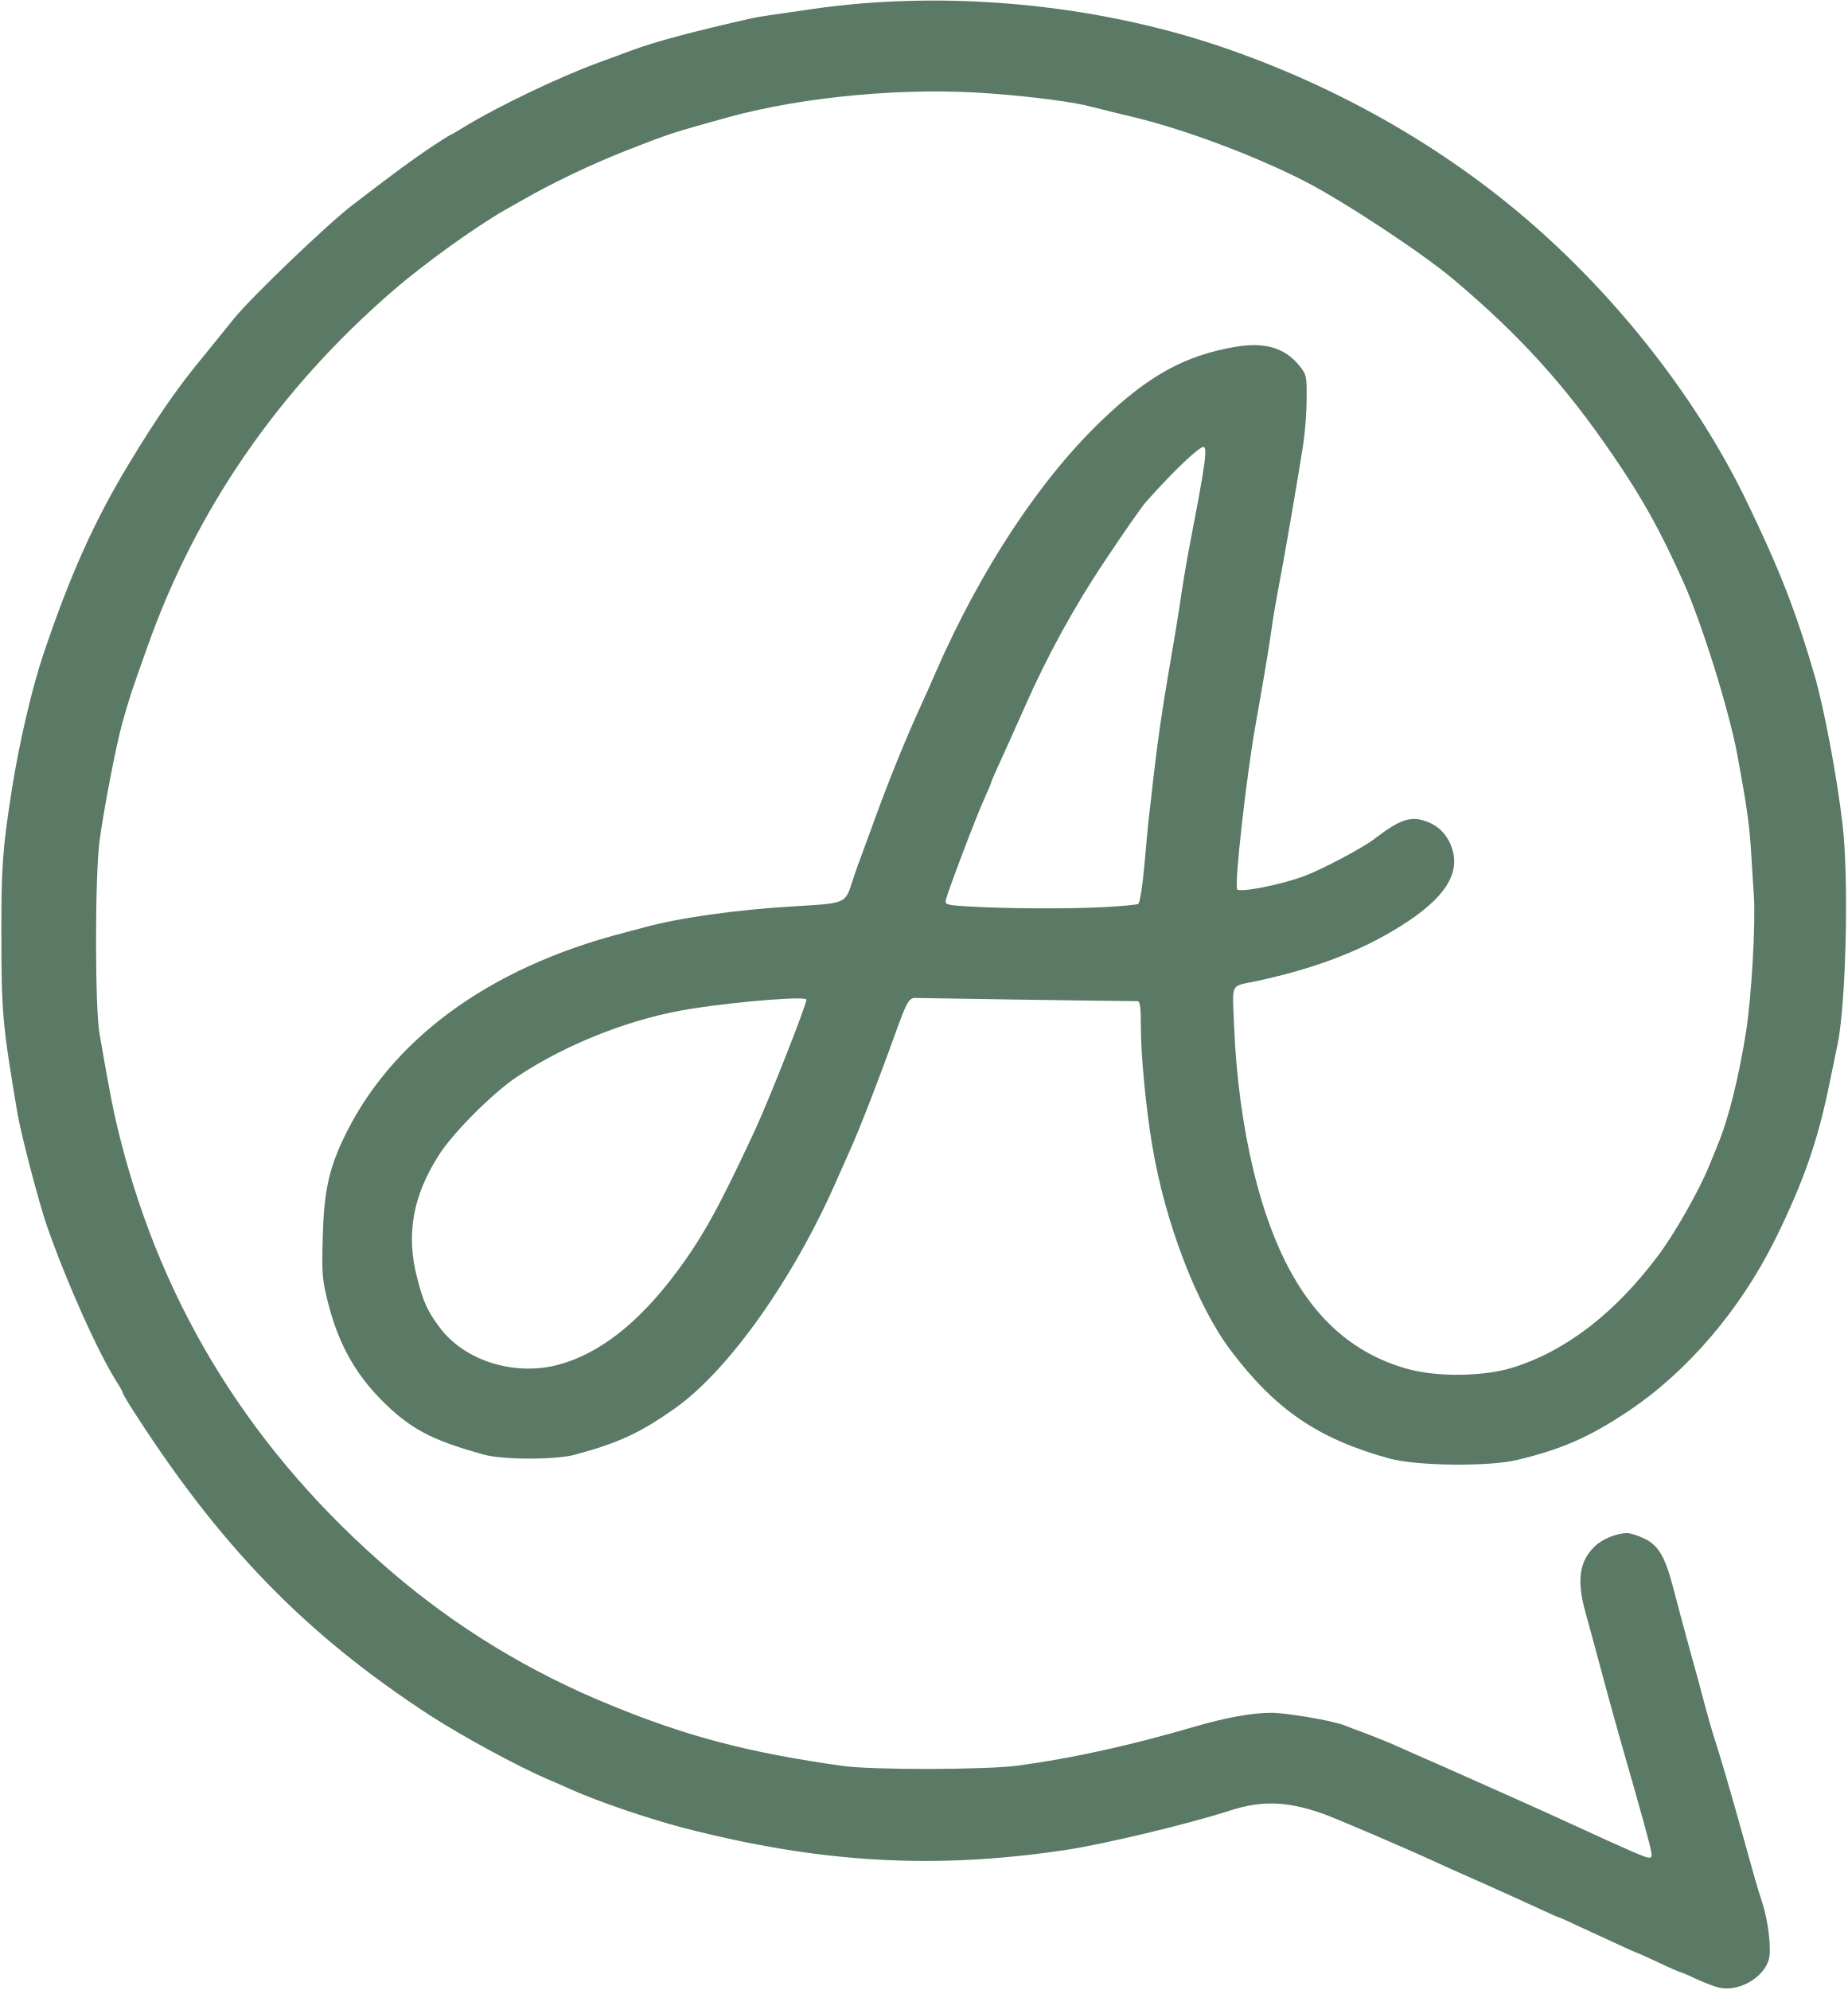
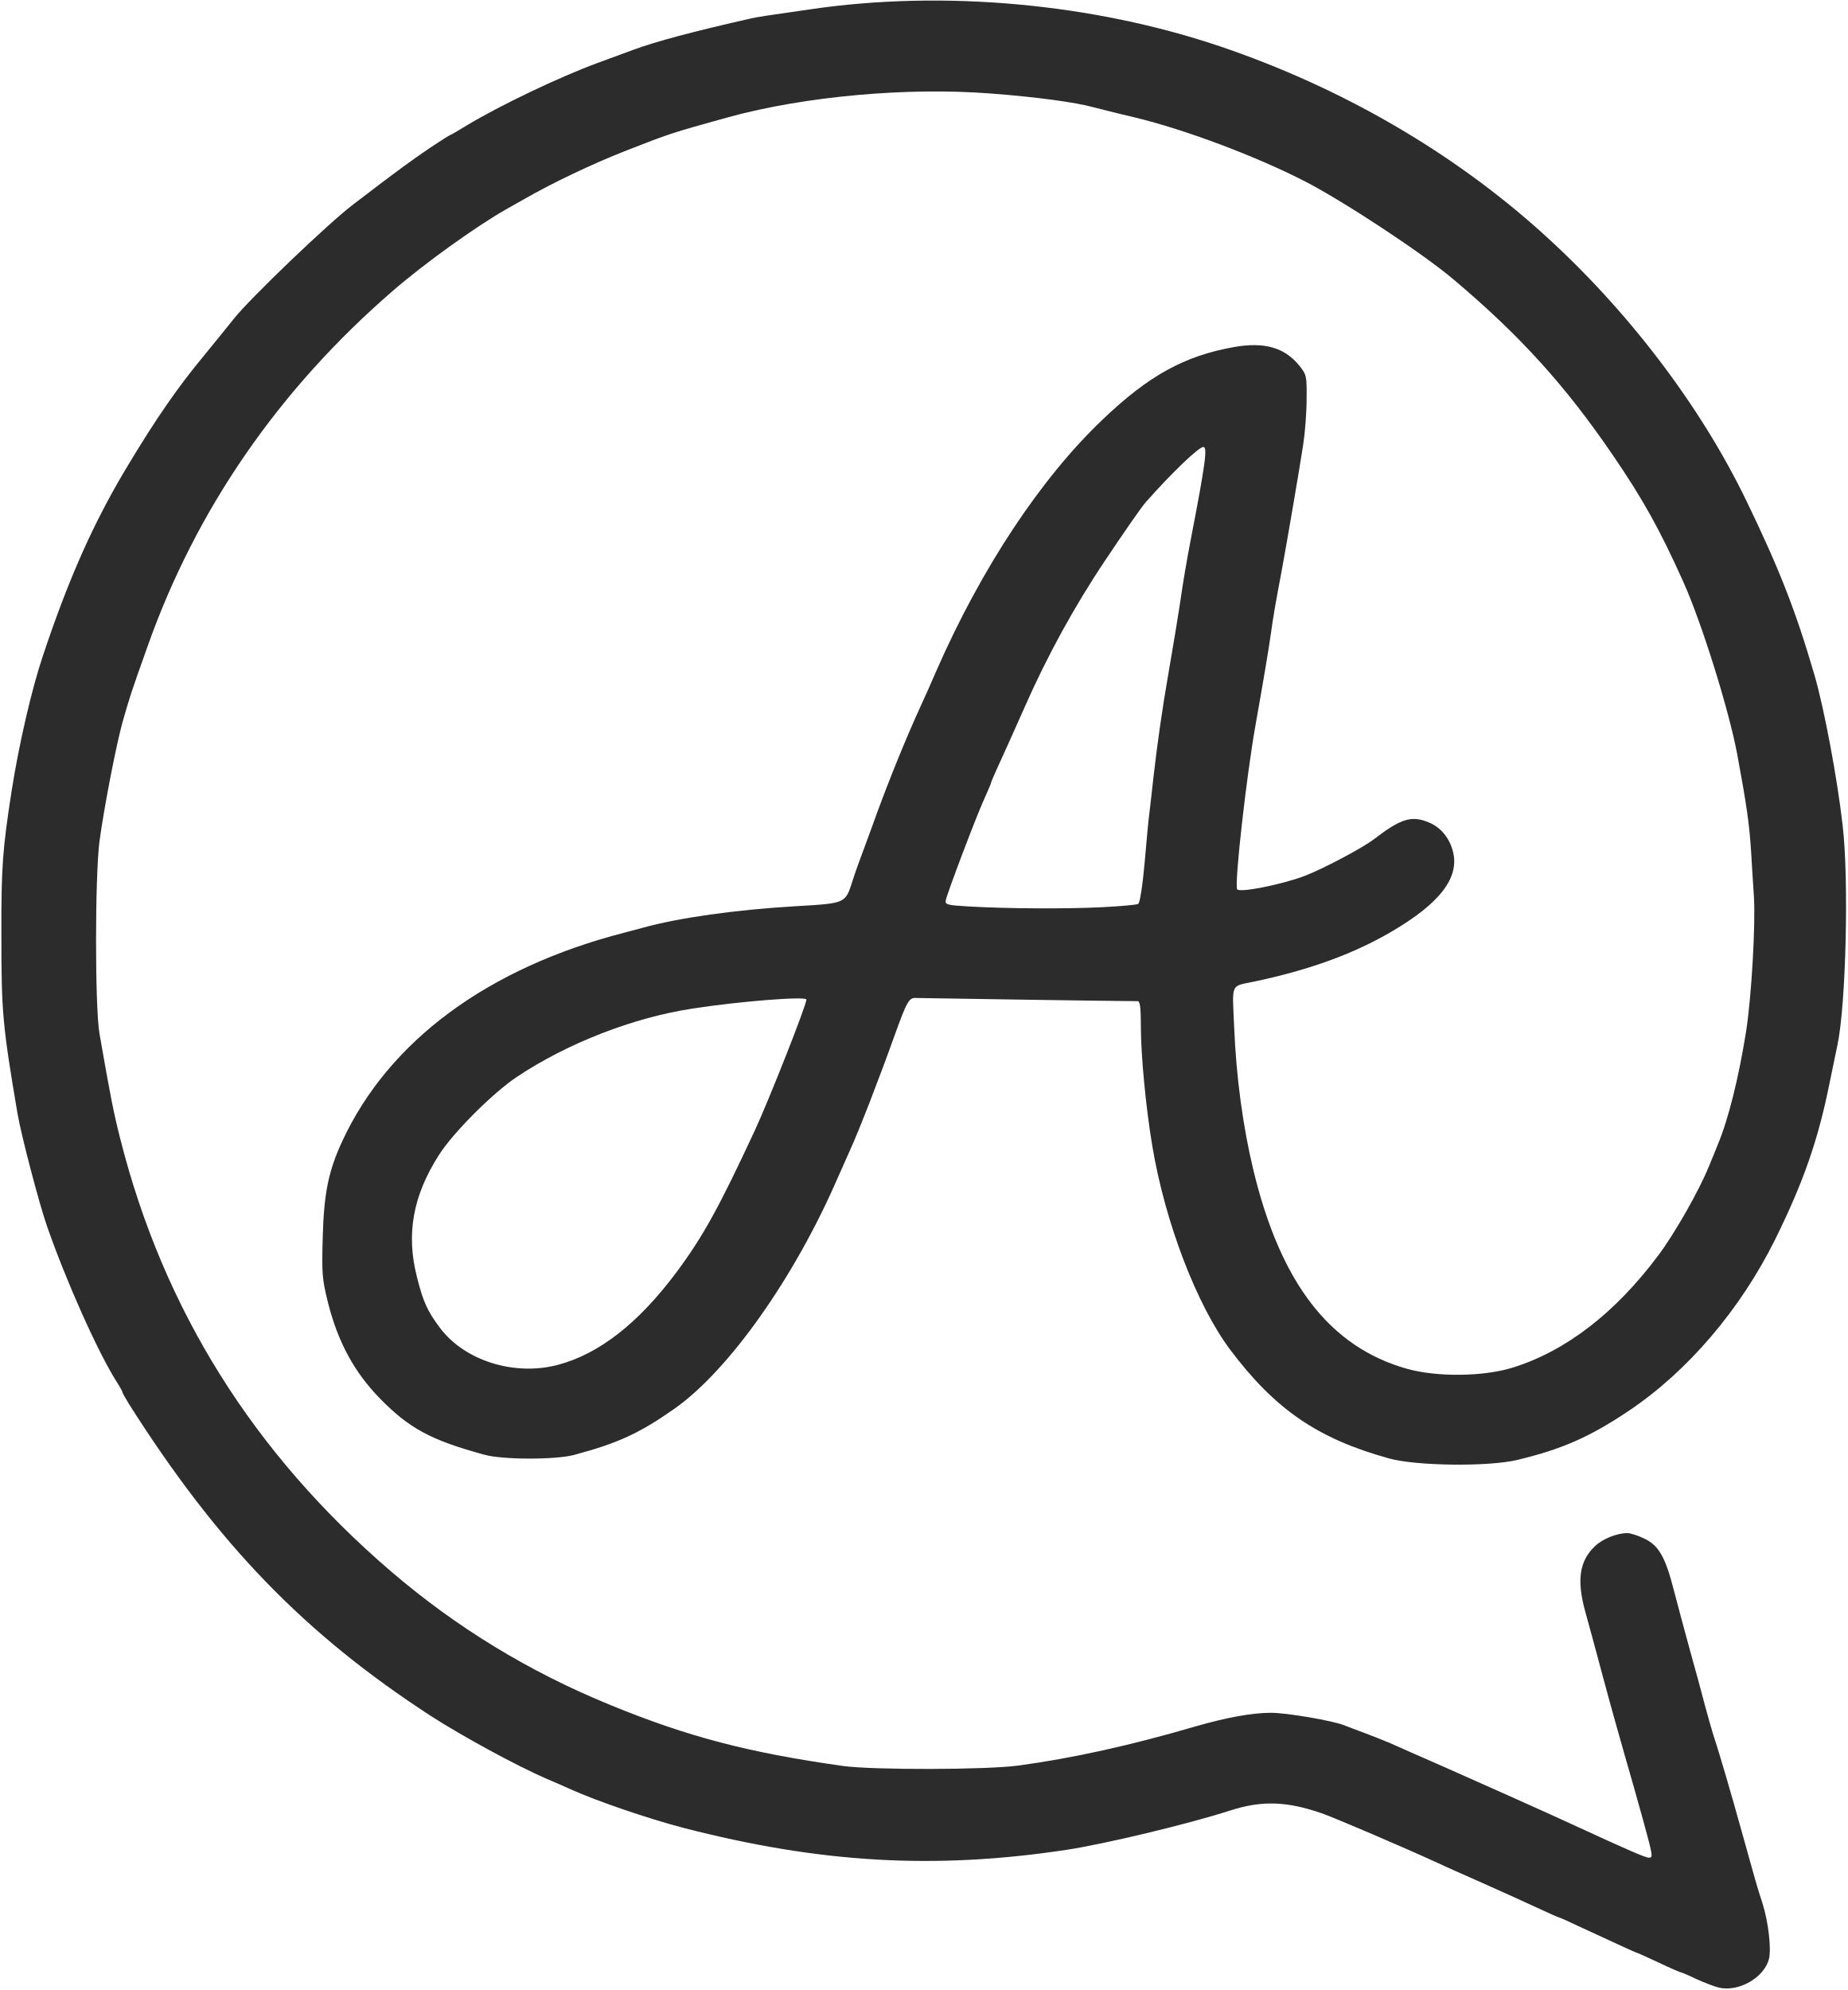
<svg xmlns="http://www.w3.org/2000/svg" viewBox="0 0 92.85 100">
-   <path fill="#5A7A66" fill-rule="evenodd" d="M86.39 99.88C86.18 99.83 85.68 99.64 85.28 99.46C84.89 99.27 84.53 99.12 84.5 99.12C84.46 99.12 83.95 98.9 83.36 98.62C82.77 98.34 82.27 98.12 82.24 98.12C82.21 98.12 81.08 97.6 79.33 96.79C78.83 96.55 78.4 96.36 78.37 96.36C78.34 96.36 77.82 96.13 77.22 95.85C76.62 95.57 75.38 95.01 74.48 94.61C73.58 94.21 72.58 93.77 72.27 93.62C70.64 92.87 67.07 91.34 66.43 91.12C64.67 90.51 63.41 90.47 61.83 90.98C59.69 91.67 55.5 92.67 53.58 92.96C46.95 93.96 41.19 93.62 34.34 91.85C32.58 91.39 30.03 90.52 28.67 89.91C28.32 89.75 27.79 89.52 27.48 89.39C26 88.75 23.27 87.27 21.64 86.22C15.29 82.09 10.95 77.6 6.48 70.55C6.3 70.26 6.15 69.99 6.15 69.95C6.15 69.91 6.01 69.66 5.84 69.4C4.9 67.9 3.34 64.42 2.36 61.61C1.96 60.46 1.07 57.06 0.88 55.96C0.12 51.47 0.07 50.86 0.07 46.99C0.06 43.54 0.13 42.67 0.59 39.71C0.96 37.36 1.59 34.64 2.16 32.94C3.49 28.96 4.75 26.16 6.47 23.32C7.85 21.03 8.94 19.45 10.22 17.91C10.77 17.23 11.47 16.38 11.76 16.01C12.57 14.99 16.51 11.21 17.77 10.26C20.07 8.5 20.67 8.07 21.61 7.43C22.15 7.07 22.61 6.78 22.64 6.78C22.66 6.78 23.04 6.56 23.48 6.29C25.14 5.29 28.12 3.87 29.99 3.18C30.64 2.94 31.46 2.64 31.81 2.51C32.9 2.1 34.89 1.57 37.77 0.92C38.09 0.85 38.54 0.78 40.78 0.46C47.43 -0.51 54.91 0.17 61.29 2.32C67.39 4.38 73 7.63 77.54 11.73C81.79 15.56 85.46 20.38 87.77 25.16C89.45 28.63 90.26 30.72 91.2 33.94C91.68 35.59 92.34 39.1 92.61 41.47C92.93 44.18 92.78 50.48 92.35 52.51C92.29 52.79 92.12 53.63 91.96 54.39C91.39 57.25 90.65 59.39 89.21 62.3C87.46 65.82 84.82 68.91 81.87 70.89C79.92 72.2 78.52 72.82 76.27 73.36C74.85 73.71 71.19 73.67 69.82 73.29C66.24 72.3 64.1 70.84 61.84 67.84C60.15 65.59 58.55 61.42 57.91 57.56C57.59 55.66 57.34 53.02 57.34 51.6C57.34 50.66 57.3 50.31 57.18 50.31C56.28 50.31 46.28 50.16 46.06 50.15C45.69 50.12 45.59 50.29 44.97 52.01C44.19 54.19 43.19 56.77 42.73 57.78C42.58 58.12 42.29 58.77 42.09 59.22C39.92 64.21 36.65 68.83 33.94 70.76C32.15 72.02 31.09 72.51 28.86 73.11C27.93 73.36 25.26 73.36 24.34 73.1C21.66 72.37 20.57 71.78 19.1 70.28C17.81 68.96 16.99 67.45 16.49 65.48C16.19 64.28 16.17 64.03 16.22 62.17C16.28 59.96 16.51 58.84 17.2 57.35C19.53 52.32 24.5 48.64 31.37 46.87C31.54 46.83 31.96 46.71 32.31 46.62C34.11 46.12 36.94 45.72 39.96 45.54C42.53 45.39 42.48 45.41 42.85 44.26C42.96 43.9 43.23 43.15 43.44 42.6C43.64 42.05 43.92 41.3 44.05 40.93C44.69 39.18 45.54 37.08 46.26 35.51C46.44 35.13 46.8 34.31 47.07 33.69C49.32 28.56 52.3 24.05 55.41 21.09C57.72 18.88 59.53 17.88 62.02 17.44C63.54 17.17 64.56 17.46 65.3 18.37C65.67 18.83 65.68 18.89 65.67 20.06C65.67 20.72 65.59 21.75 65.5 22.33C65.31 23.58 64.71 27.08 64.43 28.61C64.12 30.25 63.99 30.98 63.87 31.87C63.77 32.6 63.45 34.48 63.11 36.39C62.65 38.95 62.03 44.45 62.18 44.69C62.3 44.87 64.39 44.46 65.56 44.02C66.46 43.68 68.49 42.61 69.07 42.16C70.43 41.12 70.95 40.97 71.82 41.33C72.42 41.58 72.86 42.12 73.03 42.81C73.35 44.12 72.36 45.4 69.93 46.82C68.05 47.92 65.87 48.72 63.11 49.31C61.81 49.59 61.93 49.32 62.03 51.64C62.13 54.11 62.47 56.62 62.99 58.78C64.36 64.48 66.83 67.68 70.7 68.78C72.23 69.21 74.57 69.18 76.04 68.72C78.7 67.89 81.18 65.98 83.34 63.09C84.17 61.99 85.4 59.82 85.89 58.61C86.08 58.15 86.28 57.67 86.33 57.53C86.86 56.28 87.39 54.15 87.76 51.82C88.03 50.09 88.24 46.43 88.15 45.04C88.11 44.39 88.04 43.37 88.01 42.79C87.92 41.4 87.79 40.48 87.31 37.89C86.89 35.66 85.53 31.3 84.6 29.23C83.42 26.61 82.57 25.08 81.08 22.9C78.68 19.38 76.41 16.87 73.04 14.03C71.47 12.71 67.62 10.17 65.62 9.13C63.15 7.86 59.6 6.52 57.03 5.9C56.13 5.69 55.2 5.45 54.96 5.39C54.06 5.14 52.06 4.87 49.81 4.7C45.59 4.37 40.46 4.84 36.64 5.88C33.72 6.69 33.69 6.7 31.49 7.56C29.78 8.23 27.8 9.17 26.32 10.02C26.06 10.17 25.65 10.4 25.4 10.54C23.91 11.39 21.33 13.24 19.76 14.6C14.01 19.57 9.85 25.6 7.41 32.5C6.56 34.88 6.52 35.02 6.15 36.32C5.83 37.48 5.22 40.63 5 42.28C4.77 44.05 4.77 50.63 5 51.94C5.53 54.99 5.71 55.92 6.04 57.21C8.21 65.81 12.74 73.04 19.67 78.98C22.94 81.78 26.59 84.01 30.68 85.68C34.58 87.28 37.62 88.07 42.35 88.74C43.84 88.95 49.61 88.94 51.19 88.72C53.92 88.35 56.82 87.71 60.1 86.75C61.63 86.31 62.92 86.07 63.88 86.07C64.68 86.07 66.94 86.46 67.54 86.69C67.69 86.75 68.16 86.93 68.57 87.08C68.98 87.23 69.57 87.47 69.88 87.6C70.18 87.74 71.4 88.27 72.58 88.79C74.88 89.81 77.57 91.01 78.98 91.66C81.91 93.01 82.7 93.35 82.87 93.35C83.09 93.35 83.08 93.29 82.6 91.53C82.11 89.77 82.1 89.74 81.64 88.14C81.4 87.31 80.91 85.56 80.56 84.25C80.21 82.94 79.81 81.47 79.67 80.97C79.24 79.4 79.38 78.44 80.16 77.7C80.54 77.33 81.27 77.04 81.79 77.04C81.94 77.04 82.32 77.16 82.63 77.31C83.36 77.65 83.7 78.23 84.13 79.92C84.32 80.65 84.68 82 84.94 82.94C85.2 83.87 85.54 85.11 85.69 85.7C85.85 86.28 86.02 86.9 86.08 87.08C86.42 88.11 87.02 90.17 87.52 91.97C88.27 94.66 88.26 94.65 88.59 95.67C88.88 96.59 89.03 97.93 88.91 98.43C88.67 99.38 87.39 100.11 86.39 99.88ZM28.06 68.58C30.12 68.03 32.1 66.48 34 63.93C35.34 62.13 36.15 60.65 37.95 56.78C38.66 55.24 40.53 50.51 40.53 50.23C40.53 50.05 37.13 50.32 34.82 50.68C31.83 51.13 28.5 52.43 25.97 54.12C24.77 54.92 22.77 56.92 22.06 58.04C20.75 60.09 20.4 62.02 20.96 64.19C21.27 65.42 21.48 65.88 22.1 66.71C23.34 68.38 25.86 69.17 28.06 68.58ZM55.37 45.59C56.31 45.54 57.14 45.47 57.21 45.42C57.29 45.37 57.43 44.48 57.53 43.34C57.62 42.24 57.73 41.12 57.77 40.84C57.8 40.56 57.9 39.77 57.97 39.08C58.16 37.41 58.41 35.64 58.73 33.81C59.03 32.07 59.18 31.13 59.29 30.43C59.48 29.11 59.64 28.2 59.85 27.1C60.58 23.31 60.7 22.46 60.48 22.46C60.25 22.46 58.92 23.73 57.6 25.22C57.38 25.46 56.46 26.79 55.54 28.17C53.99 30.48 52.62 32.99 51.51 35.51C51.31 35.96 51 36.66 50.81 37.08C50.04 38.77 49.81 39.28 49.81 39.34C49.81 39.37 49.66 39.72 49.48 40.12C49.09 40.96 47.58 44.94 47.53 45.26C47.5 45.46 47.64 45.49 48.68 45.55C50.55 45.66 53.5 45.68 55.37 45.59Z" />
+   <path fill="#2C2C2C" fill-rule="evenodd" d="M86.39 99.88C86.18 99.83 85.68 99.64 85.28 99.46C84.89 99.27 84.53 99.12 84.5 99.12C84.46 99.12 83.95 98.9 83.36 98.62C82.77 98.34 82.27 98.12 82.24 98.12C82.21 98.12 81.08 97.6 79.33 96.79C78.83 96.55 78.4 96.36 78.37 96.36C78.34 96.36 77.82 96.13 77.22 95.85C76.62 95.57 75.38 95.01 74.48 94.61C73.58 94.21 72.58 93.77 72.27 93.62C70.64 92.87 67.07 91.34 66.43 91.12C64.67 90.51 63.41 90.47 61.83 90.98C59.69 91.67 55.5 92.67 53.58 92.96C46.95 93.96 41.19 93.62 34.34 91.85C32.58 91.39 30.03 90.52 28.67 89.91C28.32 89.75 27.79 89.52 27.48 89.39C26 88.75 23.27 87.27 21.64 86.22C15.29 82.09 10.95 77.6 6.48 70.55C6.3 70.26 6.15 69.99 6.15 69.95C6.15 69.91 6.01 69.66 5.84 69.4C4.9 67.9 3.34 64.42 2.36 61.61C1.96 60.46 1.07 57.06 0.88 55.96C0.12 51.47 0.07 50.86 0.07 46.99C0.06 43.54 0.13 42.67 0.59 39.71C0.96 37.36 1.59 34.64 2.16 32.94C3.49 28.96 4.75 26.16 6.47 23.32C7.85 21.03 8.94 19.45 10.22 17.91C10.77 17.23 11.47 16.38 11.76 16.01C12.57 14.99 16.51 11.21 17.77 10.26C20.07 8.5 20.67 8.07 21.61 7.43C22.15 7.07 22.61 6.78 22.64 6.78C22.66 6.78 23.04 6.56 23.48 6.29C25.14 5.29 28.12 3.87 29.99 3.18C30.64 2.94 31.46 2.64 31.81 2.51C32.9 2.1 34.89 1.57 37.77 0.92C38.09 0.85 38.54 0.78 40.78 0.46C47.43 -0.51 54.91 0.17 61.29 2.32C67.39 4.38 73 7.63 77.54 11.73C81.79 15.56 85.46 20.38 87.77 25.16C89.45 28.63 90.26 30.72 91.2 33.94C91.68 35.59 92.34 39.1 92.61 41.47C92.93 44.18 92.78 50.48 92.35 52.51C92.29 52.79 92.12 53.63 91.96 54.39C91.39 57.25 90.65 59.39 89.21 62.3C87.46 65.82 84.82 68.91 81.87 70.89C79.92 72.2 78.52 72.82 76.27 73.36C74.85 73.71 71.19 73.67 69.82 73.29C66.24 72.3 64.1 70.84 61.84 67.84C60.15 65.59 58.55 61.42 57.91 57.56C57.59 55.66 57.34 53.02 57.34 51.6C57.34 50.66 57.3 50.31 57.18 50.31C56.28 50.31 46.28 50.16 46.06 50.15C45.69 50.12 45.59 50.29 44.97 52.01C44.19 54.19 43.19 56.77 42.73 57.78C42.58 58.12 42.29 58.77 42.09 59.22C39.92 64.21 36.65 68.83 33.94 70.76C32.15 72.02 31.09 72.51 28.86 73.11C27.93 73.36 25.26 73.36 24.34 73.1C21.66 72.37 20.57 71.78 19.1 70.28C17.81 68.96 16.99 67.45 16.49 65.48C16.19 64.28 16.17 64.03 16.22 62.17C16.28 59.96 16.51 58.84 17.2 57.35C19.53 52.32 24.5 48.64 31.37 46.87C31.54 46.83 31.96 46.71 32.31 46.62C34.11 46.12 36.94 45.72 39.96 45.54C42.53 45.39 42.48 45.41 42.85 44.26C42.96 43.9 43.23 43.15 43.44 42.6C43.64 42.05 43.92 41.3 44.05 40.93C44.69 39.18 45.54 37.08 46.26 35.51C46.44 35.13 46.8 34.31 47.07 33.69C49.32 28.56 52.3 24.05 55.41 21.09C57.72 18.88 59.53 17.88 62.02 17.44C63.54 17.17 64.56 17.46 65.3 18.37C65.67 18.83 65.68 18.89 65.67 20.06C65.67 20.72 65.59 21.75 65.5 22.33C65.31 23.58 64.71 27.08 64.43 28.61C64.12 30.25 63.99 30.98 63.87 31.87C63.77 32.6 63.45 34.48 63.11 36.39C62.65 38.95 62.03 44.45 62.18 44.69C62.3 44.87 64.39 44.46 65.56 44.02C66.46 43.68 68.49 42.61 69.07 42.16C70.43 41.12 70.95 40.97 71.82 41.33C72.42 41.58 72.86 42.12 73.03 42.81C73.35 44.12 72.36 45.4 69.93 46.82C68.05 47.92 65.87 48.72 63.11 49.31C61.81 49.59 61.93 49.32 62.03 51.64C62.13 54.11 62.47 56.62 62.99 58.78C64.36 64.48 66.83 67.68 70.7 68.78C72.23 69.21 74.57 69.18 76.04 68.72C78.7 67.89 81.18 65.98 83.34 63.09C84.17 61.99 85.4 59.82 85.89 58.61C86.08 58.15 86.28 57.67 86.33 57.53C86.86 56.28 87.39 54.15 87.76 51.82C88.03 50.09 88.24 46.43 88.15 45.04C88.11 44.39 88.04 43.37 88.01 42.79C87.92 41.4 87.79 40.48 87.31 37.89C86.89 35.66 85.53 31.3 84.6 29.23C83.42 26.61 82.57 25.08 81.08 22.9C78.68 19.38 76.41 16.87 73.04 14.03C71.47 12.71 67.62 10.17 65.62 9.13C63.15 7.86 59.6 6.52 57.03 5.9C56.13 5.69 55.2 5.45 54.96 5.39C54.06 5.14 52.06 4.87 49.81 4.7C45.59 4.37 40.46 4.84 36.64 5.88C33.72 6.69 33.69 6.7 31.49 7.56C29.78 8.23 27.8 9.17 26.32 10.02C26.06 10.17 25.65 10.4 25.4 10.54C23.91 11.39 21.33 13.24 19.76 14.6C14.01 19.57 9.85 25.6 7.41 32.5C6.56 34.88 6.52 35.02 6.15 36.32C5.83 37.48 5.22 40.63 5 42.28C4.77 44.05 4.77 50.63 5 51.94C5.53 54.99 5.71 55.92 6.04 57.21C8.21 65.81 12.74 73.04 19.67 78.98C22.94 81.78 26.59 84.01 30.68 85.68C34.58 87.28 37.62 88.07 42.35 88.74C43.84 88.95 49.61 88.94 51.19 88.72C53.92 88.35 56.82 87.71 60.1 86.75C61.63 86.31 62.92 86.07 63.88 86.07C64.68 86.07 66.94 86.46 67.54 86.69C67.69 86.75 68.16 86.93 68.57 87.08C68.98 87.23 69.57 87.47 69.88 87.6C70.18 87.74 71.4 88.27 72.58 88.79C74.88 89.81 77.57 91.01 78.98 91.66C81.91 93.01 82.7 93.35 82.87 93.35C83.09 93.35 83.08 93.29 82.6 91.53C82.11 89.77 82.1 89.74 81.64 88.14C81.4 87.31 80.91 85.56 80.56 84.25C80.21 82.94 79.81 81.47 79.67 80.97C79.24 79.4 79.38 78.44 80.16 77.7C80.54 77.33 81.27 77.04 81.79 77.04C81.94 77.04 82.32 77.16 82.63 77.31C83.36 77.65 83.7 78.23 84.13 79.92C84.32 80.65 84.68 82 84.94 82.94C85.2 83.87 85.54 85.11 85.69 85.7C85.85 86.28 86.02 86.9 86.08 87.08C86.42 88.11 87.02 90.17 87.52 91.97C88.27 94.66 88.26 94.65 88.59 95.67C88.88 96.59 89.03 97.93 88.91 98.43C88.67 99.38 87.39 100.11 86.39 99.88ZM28.06 68.58C30.12 68.03 32.1 66.48 34 63.93C35.34 62.13 36.15 60.65 37.95 56.78C38.66 55.24 40.53 50.51 40.53 50.23C40.53 50.05 37.13 50.32 34.82 50.68C31.83 51.13 28.5 52.43 25.97 54.12C24.77 54.92 22.77 56.92 22.06 58.04C20.75 60.09 20.4 62.02 20.96 64.19C21.27 65.42 21.48 65.88 22.1 66.71C23.34 68.38 25.86 69.17 28.06 68.58ZM55.37 45.59C56.31 45.54 57.14 45.47 57.21 45.42C57.29 45.37 57.43 44.48 57.53 43.34C57.62 42.24 57.73 41.12 57.77 40.84C57.8 40.56 57.9 39.77 57.97 39.08C58.16 37.41 58.41 35.64 58.73 33.81C59.03 32.07 59.18 31.13 59.29 30.43C59.48 29.11 59.64 28.2 59.85 27.1C60.58 23.31 60.7 22.46 60.48 22.46C60.25 22.46 58.92 23.73 57.6 25.22C57.38 25.46 56.46 26.79 55.54 28.17C53.99 30.48 52.62 32.99 51.51 35.51C51.31 35.96 51 36.66 50.81 37.08C50.04 38.77 49.81 39.28 49.81 39.34C49.81 39.37 49.66 39.72 49.48 40.12C49.09 40.96 47.58 44.94 47.53 45.26C47.5 45.46 47.64 45.49 48.68 45.55C50.55 45.66 53.5 45.68 55.37 45.59Z" />
</svg>
